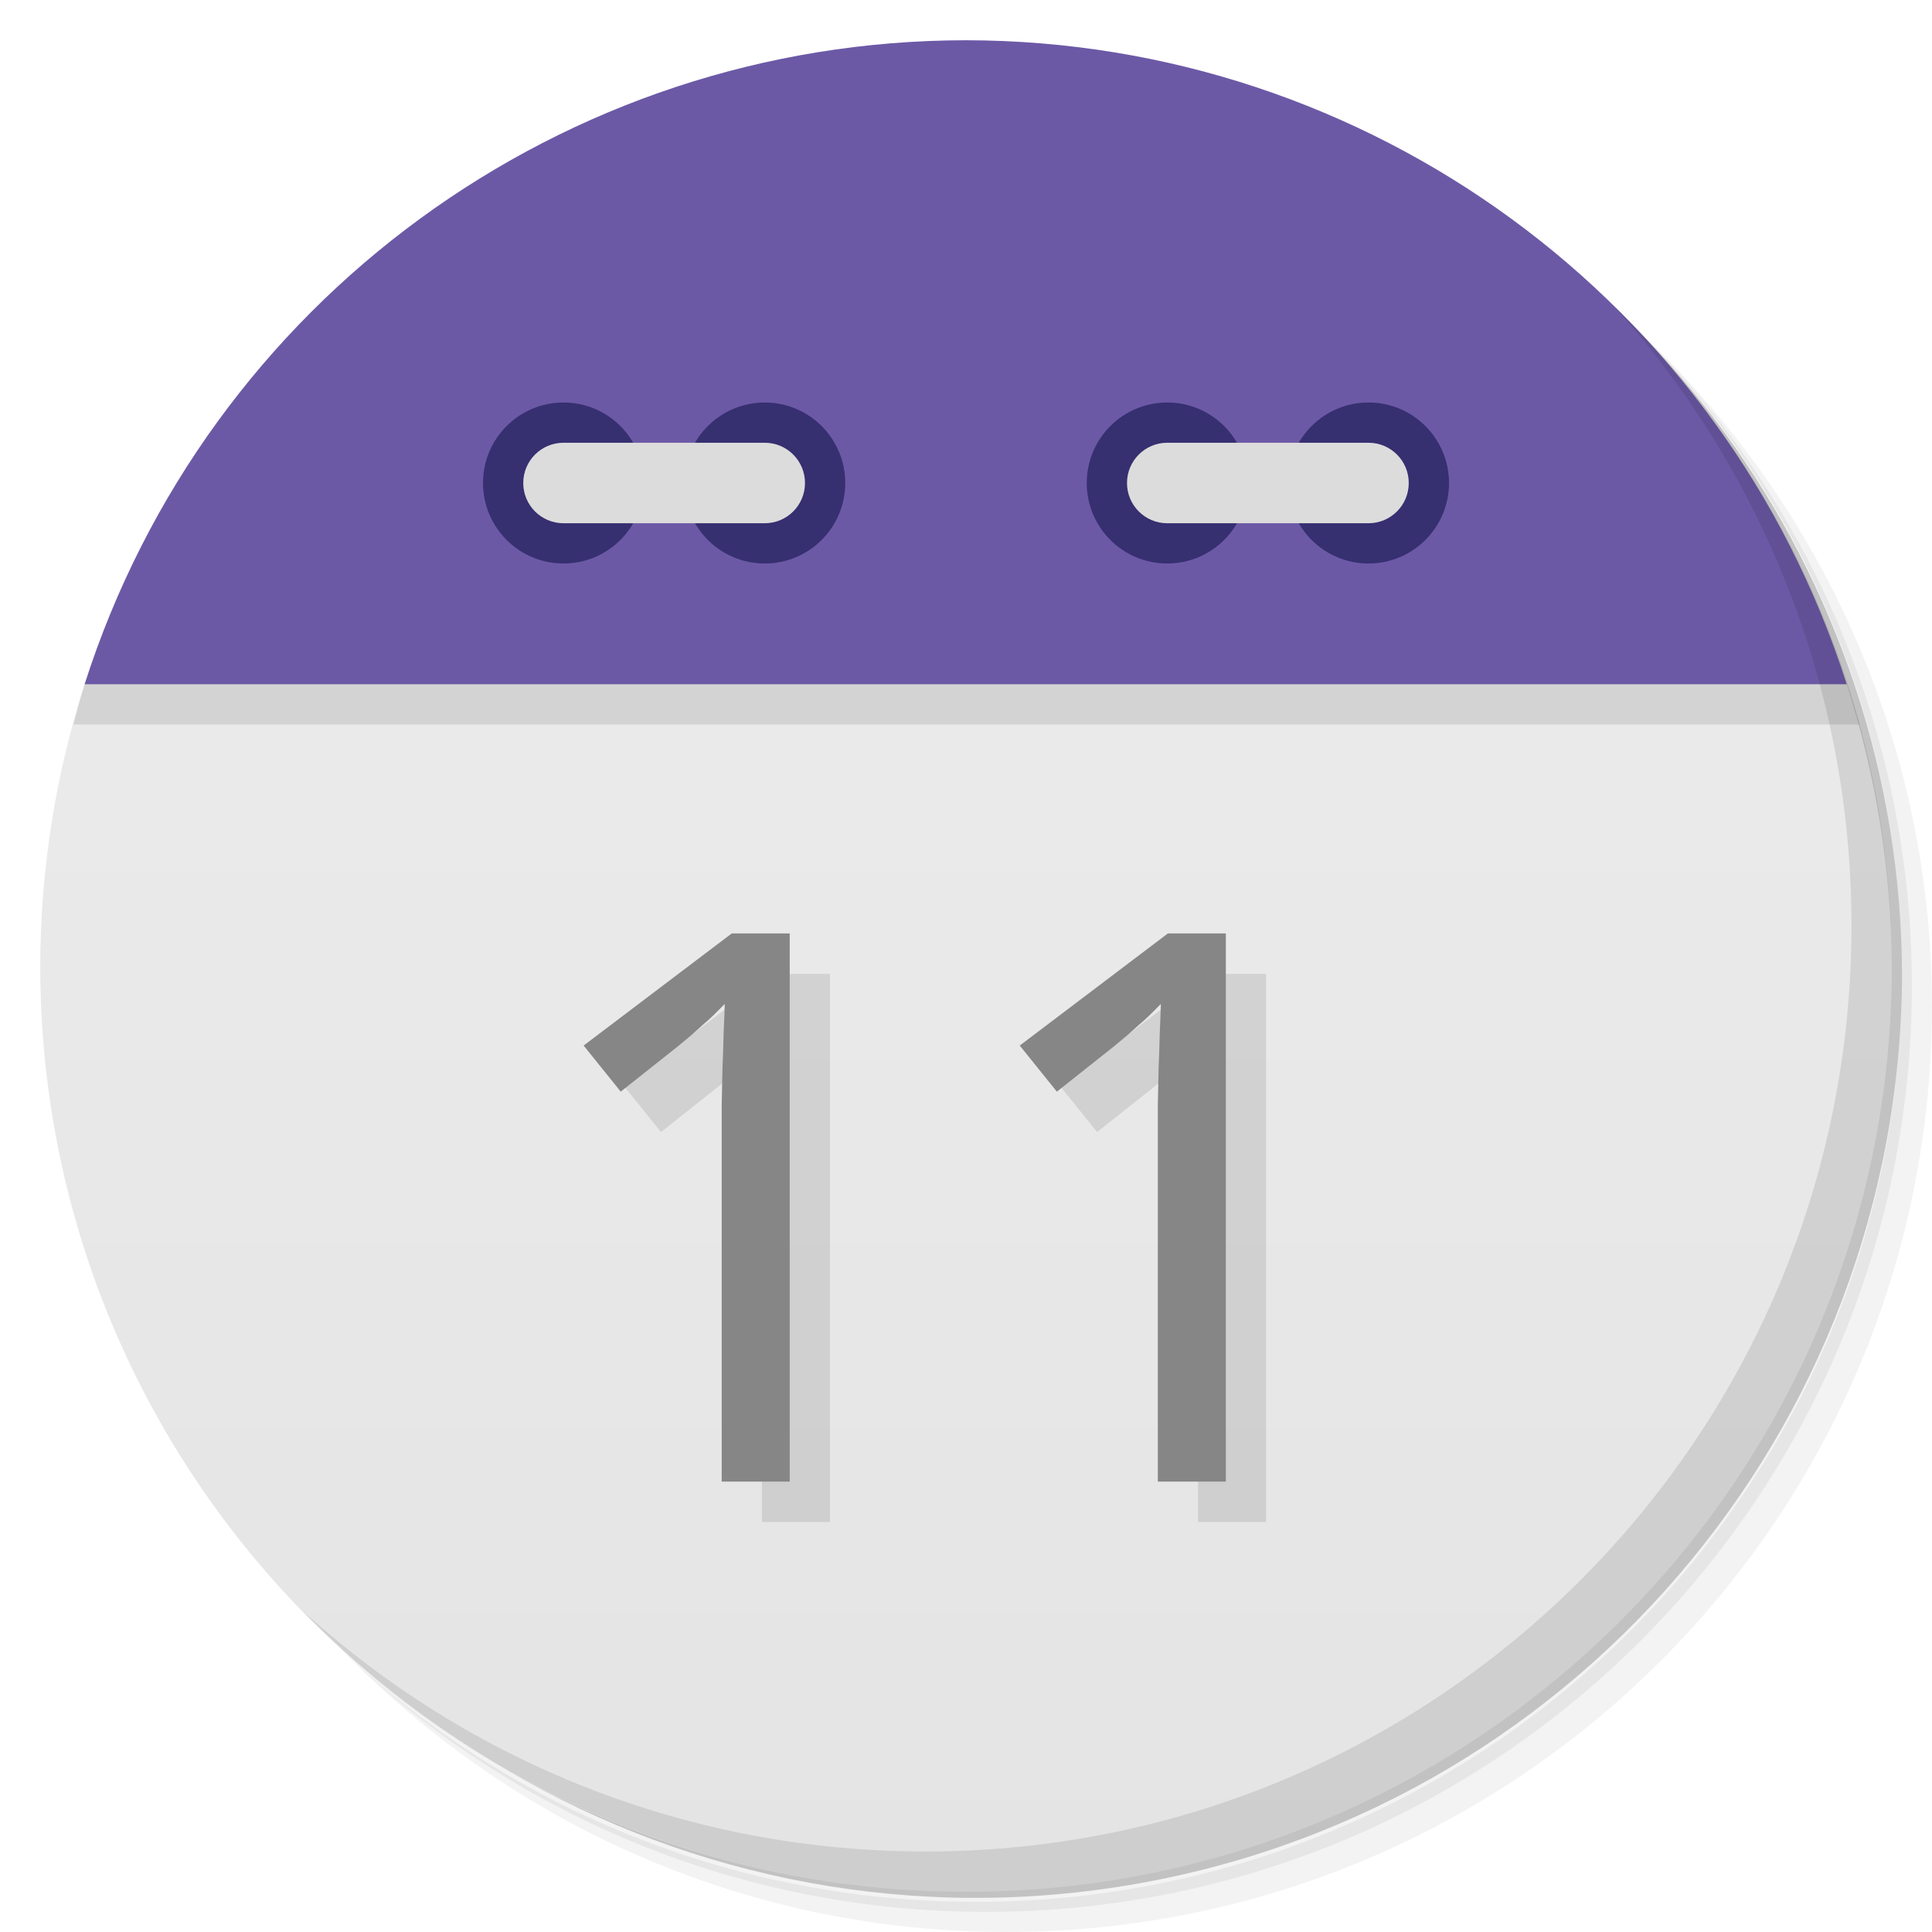
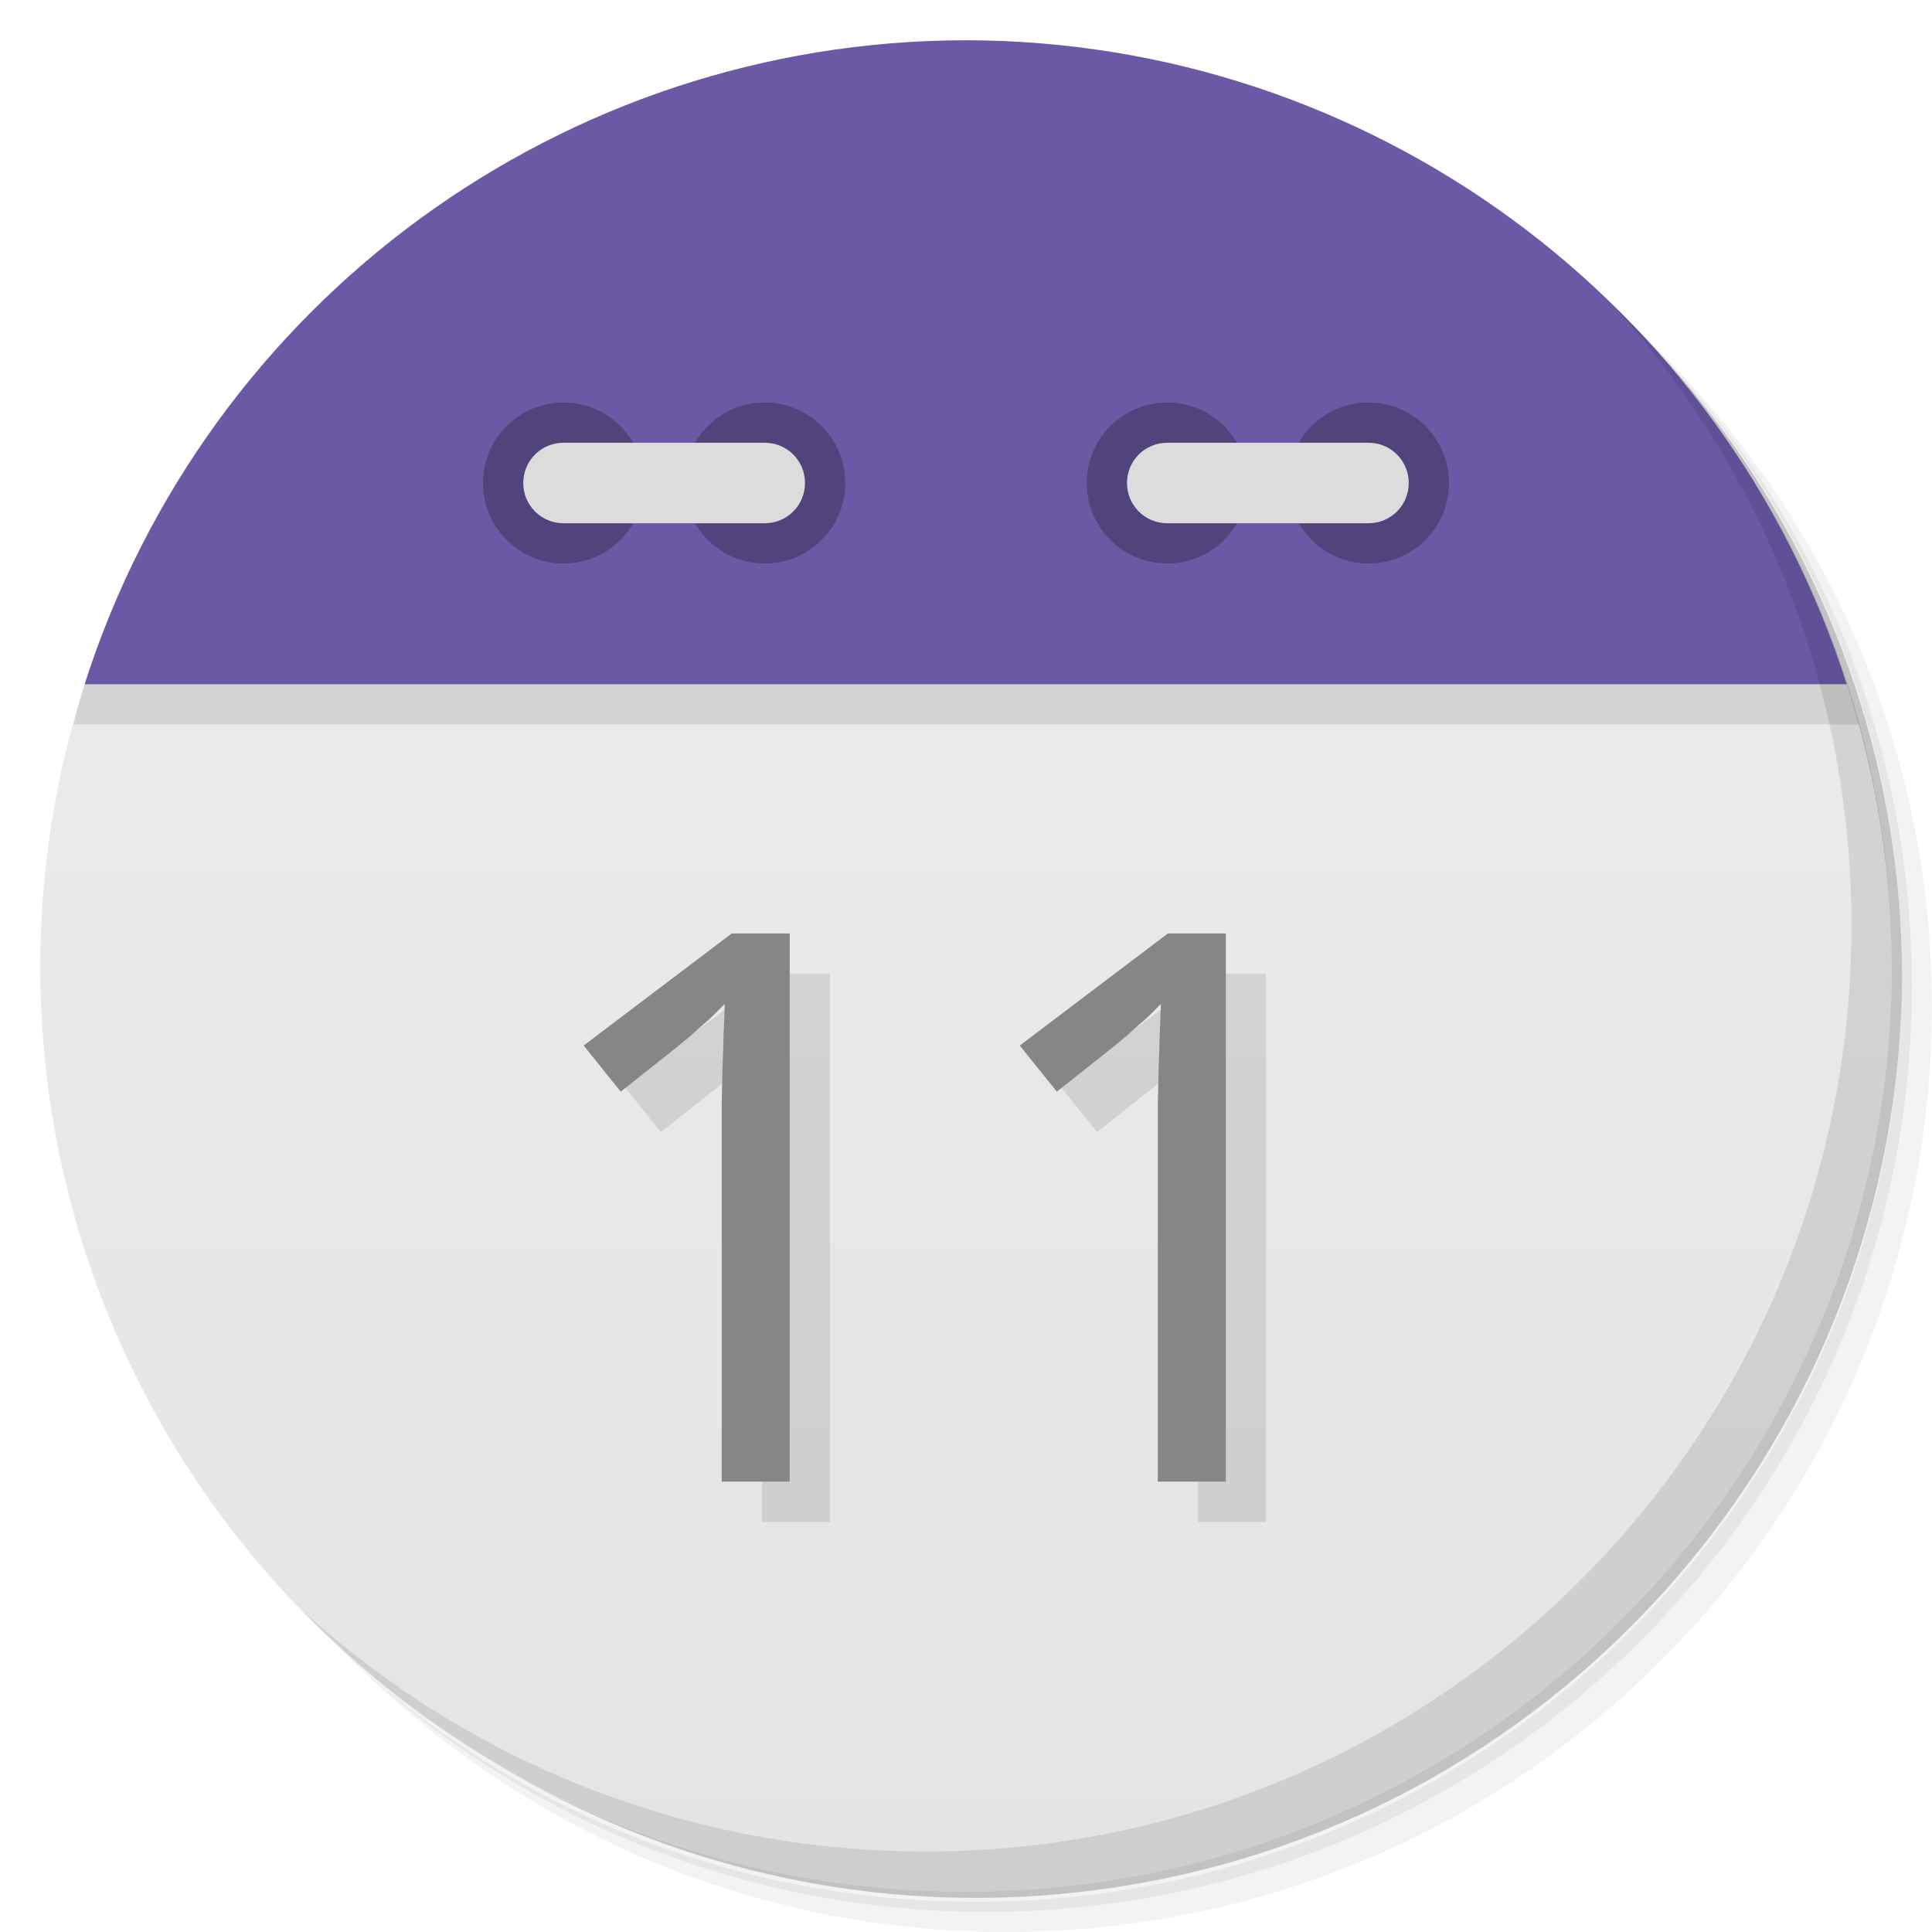
<svg xmlns="http://www.w3.org/2000/svg" version="1.1" viewBox="0 0 48 48">
  <defs>
    <linearGradient id="bg" x2="0" y1="1" y2="47" gradientUnits="userSpaceOnUse">
      <stop style="stop-color:#eee" offset="0" />
      <stop style="stop-color:#e4e4e4" offset="1" />
    </linearGradient>
  </defs>
  <path d="m36.31 5c5.859 4.062 9.688 10.831 9.688 18.5 0 12.426-10.07 22.5-22.5 22.5-7.669 0-14.438-3.828-18.5-9.688 1.037 1.822 2.306 3.499 3.781 4.969 4.085 3.712 9.514 5.969 15.469 5.969 12.703 0 23-10.298 23-23 0-5.954-2.256-11.384-5.969-15.469-1.469-1.475-3.147-2.744-4.969-3.781zm4.969 3.781c3.854 4.113 6.219 9.637 6.219 15.719 0 12.703-10.297 23-23 23-6.081 0-11.606-2.364-15.719-6.219 4.16 4.144 9.883 6.719 16.219 6.719 12.703 0 23-10.298 23-23 0-6.335-2.575-12.06-6.719-16.219z" style="opacity:.05" />
  <path d="m41.28 8.781c3.712 4.085 5.969 9.514 5.969 15.469 0 12.703-10.297 23-23 23-5.954 0-11.384-2.256-15.469-5.969 4.113 3.854 9.637 6.219 15.719 6.219 12.703 0 23-10.298 23-23 0-6.081-2.364-11.606-6.219-15.719z" style="opacity:.1" />
  <path d="m31.25 2.375c8.615 3.154 14.75 11.417 14.75 21.13 0 12.426-10.07 22.5-22.5 22.5-9.708 0-17.971-6.135-21.12-14.75a23 23 0 0 0 44.875-7 23 23 0 0 0-16-21.875z" style="opacity:.2" />
  <path d="m2.102 17c-0.727 2.262-1.098 4.624-1.102 7 0 12.703 10.297 23 23 23s23-10.297 23-23c-0.009-2.377-0.387-4.739-1.119-7-1.881-2-41.881-2-43.779 0z" style="fill:url(#bg)" />
  <path d="m2.102 17c-0.1 0.331-0.192 0.665-0.277 1h44.373c-0.098-0.336-0.203-0.669-0.316-1-1.881-2-41.881-2-43.779 0z" style="opacity:.1" />
  <path d="m24 1a23 23 0 0 0-21.898 16h43.779a23 23 0 0 0-21.881-16z" style="fill:#6c59a6" />
  <path d="m40.03 7.531c3.712 4.084 5.969 9.514 5.969 15.469 0 12.703-10.297 23-23 23-5.954 0-11.384-2.256-15.469-5.969 4.178 4.291 10.01 6.969 16.469 6.969 12.703 0 23-10.298 23-23 0-6.462-2.677-12.291-6.969-16.469z" style="opacity:.1" />
-   <circle cx="14" cy="12" r="2" style="fill:#362f70" />
-   <circle cx="19" cy="12" r="2" style="fill:#362f70" />
-   <rect x="13" y="11" width="7" height="2" rx="1" style="fill:#dcdcdc" />
-   <circle cx="29" cy="12" r="2" style="fill:#362f70" />
-   <circle cx="34" cy="12" r="2" style="fill:#362f70" />
-   <rect x="28" y="11" width="7" height="2" rx="1" style="fill:#dcdcdc" />
+   <path d="m14 10a2 2 0 0 0-2 2 2 2 0 0 0 2 2 2 2 0 0 0 2-2 2 2 0 0 0-2-2zm5 0a2 2 0 0 0-2 2 2 2 0 0 0 2 2 2 2 0 0 0 2-2 2 2 0 0 0-2-2zm10 0a2 2 0 0 0-2 2 2 2 0 0 0 2 2 2 2 0 0 0 2-2 2 2 0 0 0-2-2zm5 0a2 2 0 0 0-2 2 2 2 0 0 0 2 2 2 2 0 0 0 2-2 2 2 0 0 0-2-2z" style="opacity:.25" />
+   <path d="m14 11c-0.554 0-1 0.446-1 1s0.446 1 1 1h5c0.554 0 1-0.446 1-1s-0.446-1-1-1h-5zm15 0c-0.554 0-1 0.446-1 1s0.446 1 1 1h5c0.554 0 1-0.446 1-1s-0.446-1-1-1h-5z" style="fill:#dcdcdc" />
  <g transform="matrix(1.0155 0 0 .98474 .00147 .00004)" style="opacity:.10">
    <path d="m20.305 38.4h-1.665v-8.636q0-0.407 0-0.87 9e-3 -0.463 0.019-0.918 0.019-0.463 0.028-0.88 0.019-0.426 0.028-0.747-0.161 0.17-0.284 0.293t-0.255 0.236q-0.123 0.114-0.265 0.246-0.142 0.123-0.341 0.293l-1.4 1.145-0.908-1.163 3.623-2.828h1.419v13.829z" />
    <path d="m30.975 38.4h-1.665v-8.636q0-0.407 0-0.87 9e-3 -0.463 0.019-0.918 0.019-0.463 0.028-0.88 0.019-0.426 0.028-0.747-0.161 0.17-0.284 0.293t-0.255 0.236q-0.123 0.114-0.265 0.246-0.142 0.123-0.341 0.293l-1.4 1.145-0.908-1.163 3.623-2.828h1.419v13.829z" />
  </g>
  <g transform="matrix(1.0155 0 0 .98474 .0017336 .00004)" style="fill:#868686">
    <path d="m19.32 37.38h-1.665v-8.636q0-0.407 0-0.87 9e-3 -0.463 0.019-0.918 0.019-0.463 0.028-0.88 0.019-0.426 0.028-0.747-0.161 0.17-0.284 0.293t-0.255 0.236q-0.123 0.114-0.265 0.246-0.142 0.123-0.341 0.293l-1.4 1.145-0.908-1.163 3.623-2.828h1.419v13.829z" />
    <path d="m29.99 37.38h-1.665v-8.636q0-0.407 0-0.87 9e-3 -0.463 0.019-0.918 0.019-0.463 0.028-0.88 0.019-0.426 0.028-0.747-0.161 0.17-0.284 0.293t-0.255 0.236q-0.123 0.114-0.265 0.246-0.142 0.123-0.341 0.293l-1.4 1.145-0.908-1.163 3.623-2.828h1.419v13.829z" />
  </g>
</svg>
